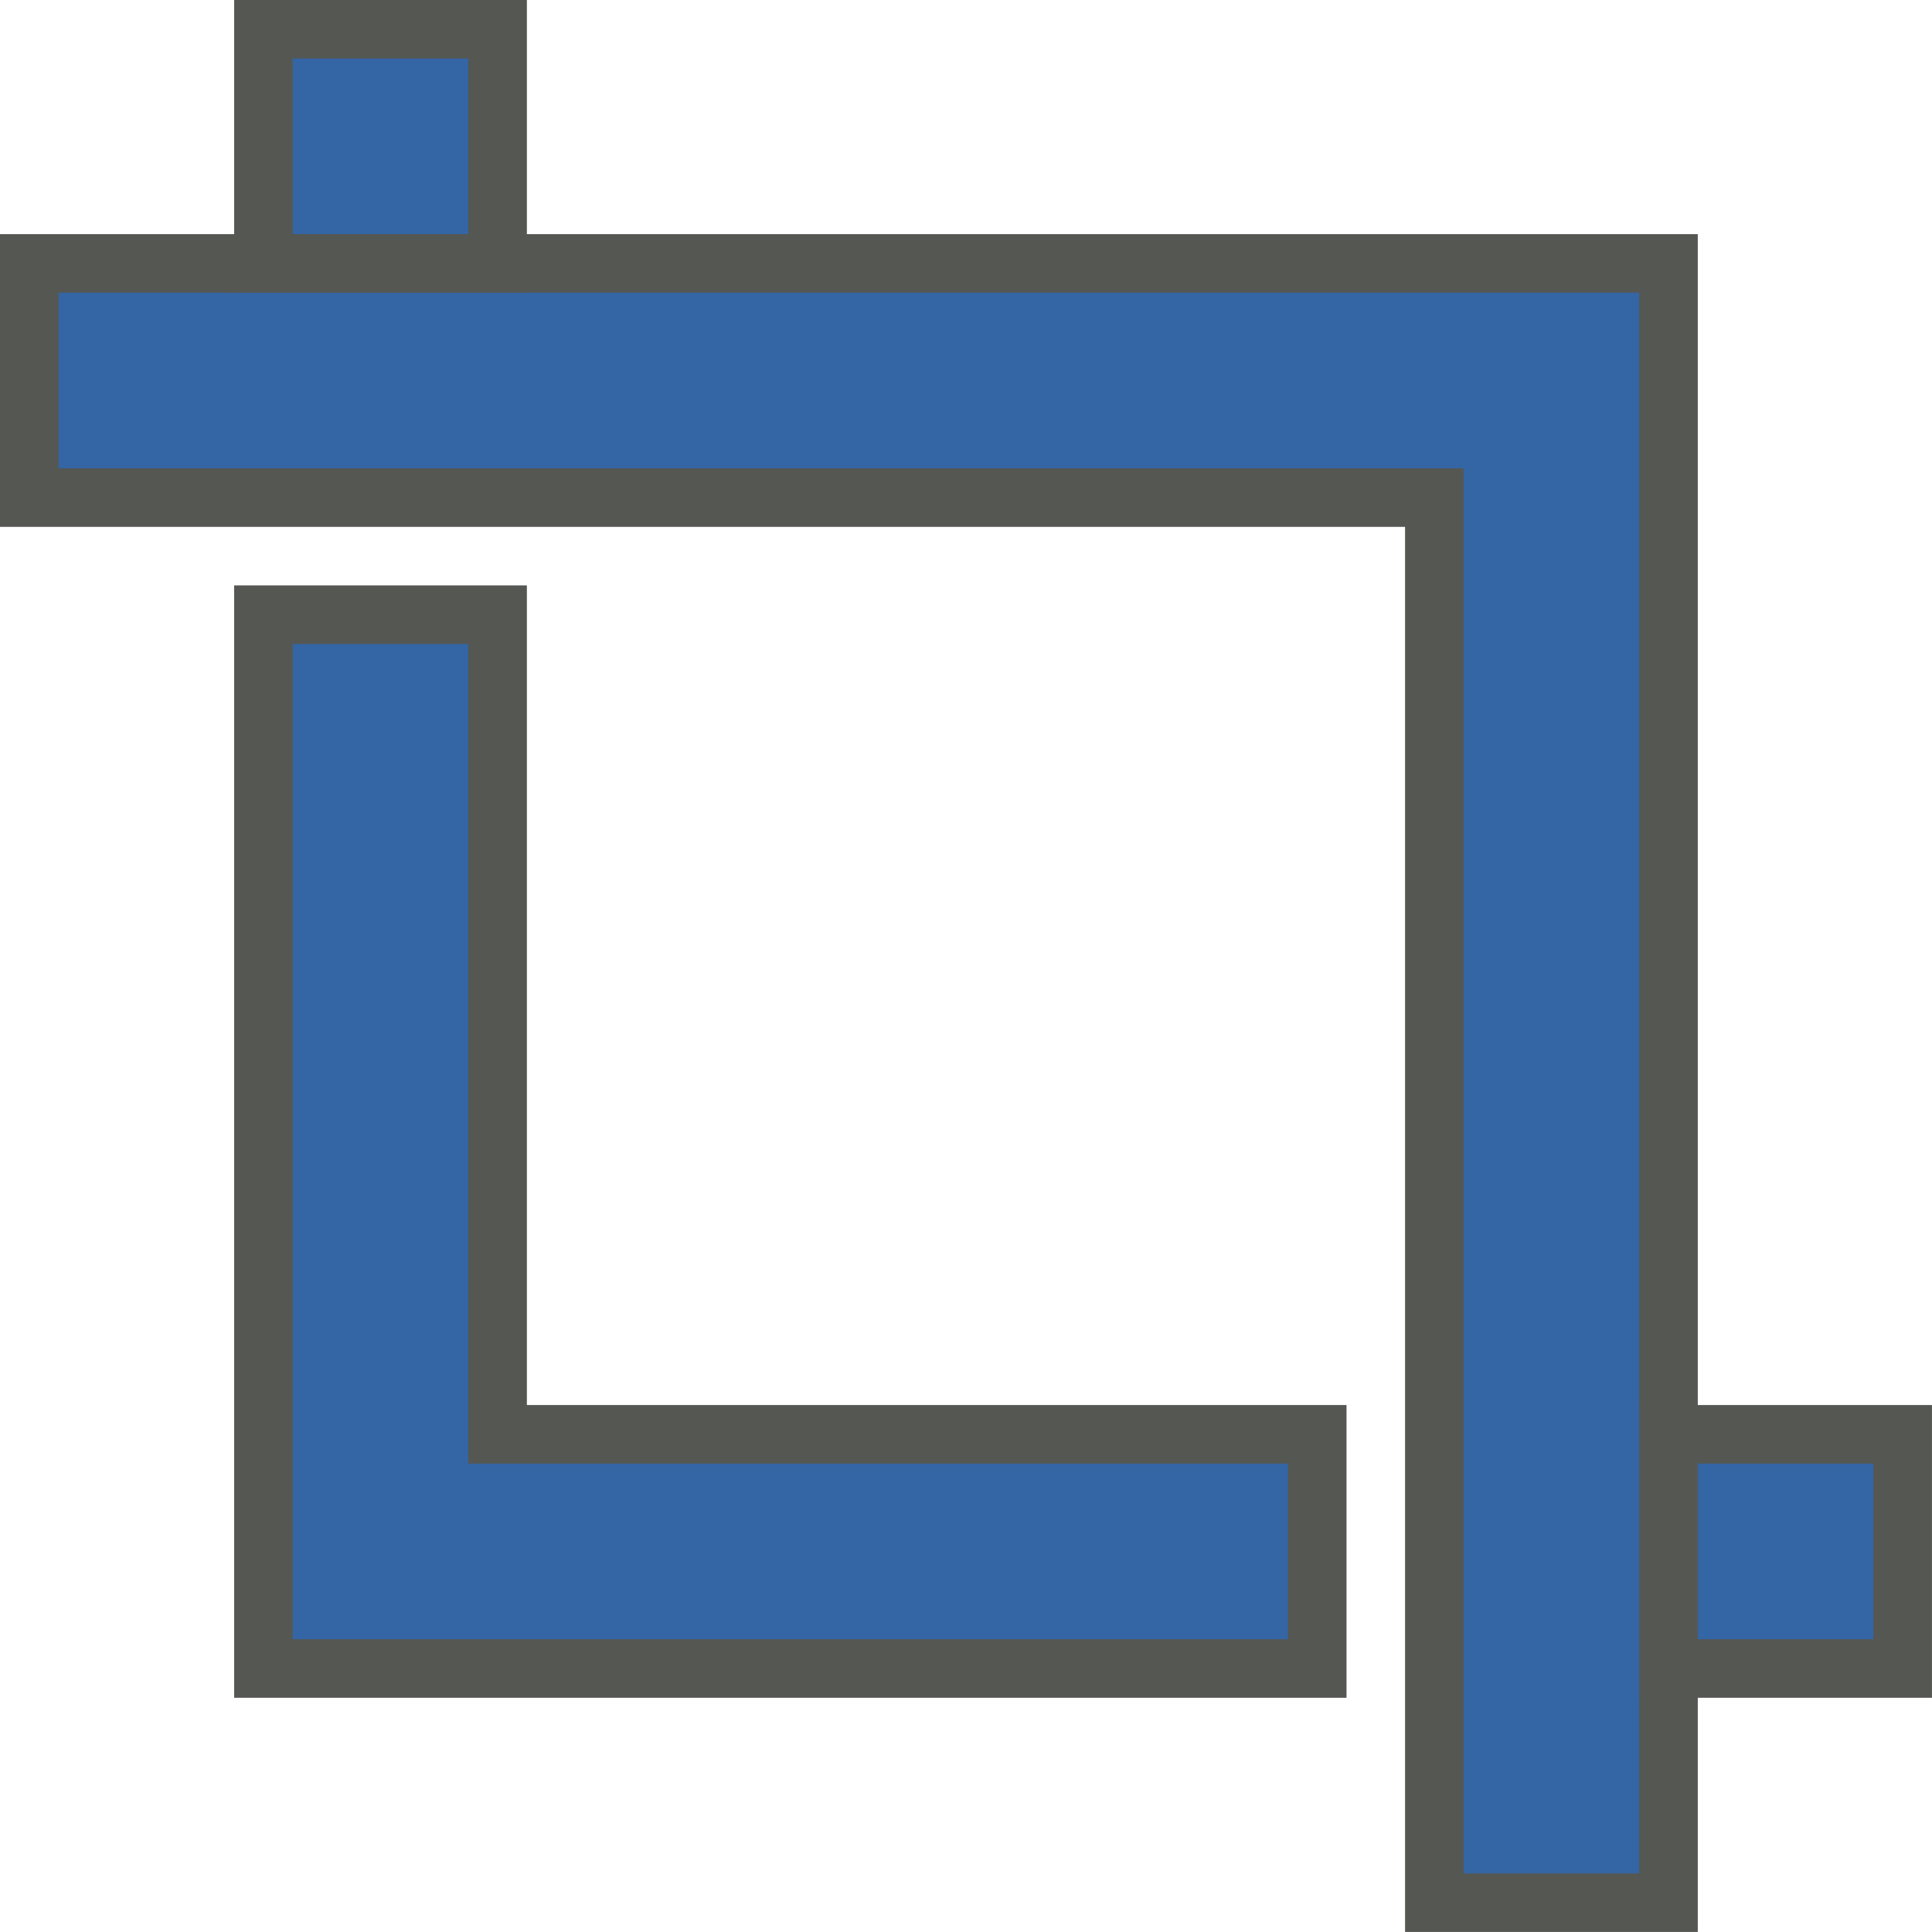
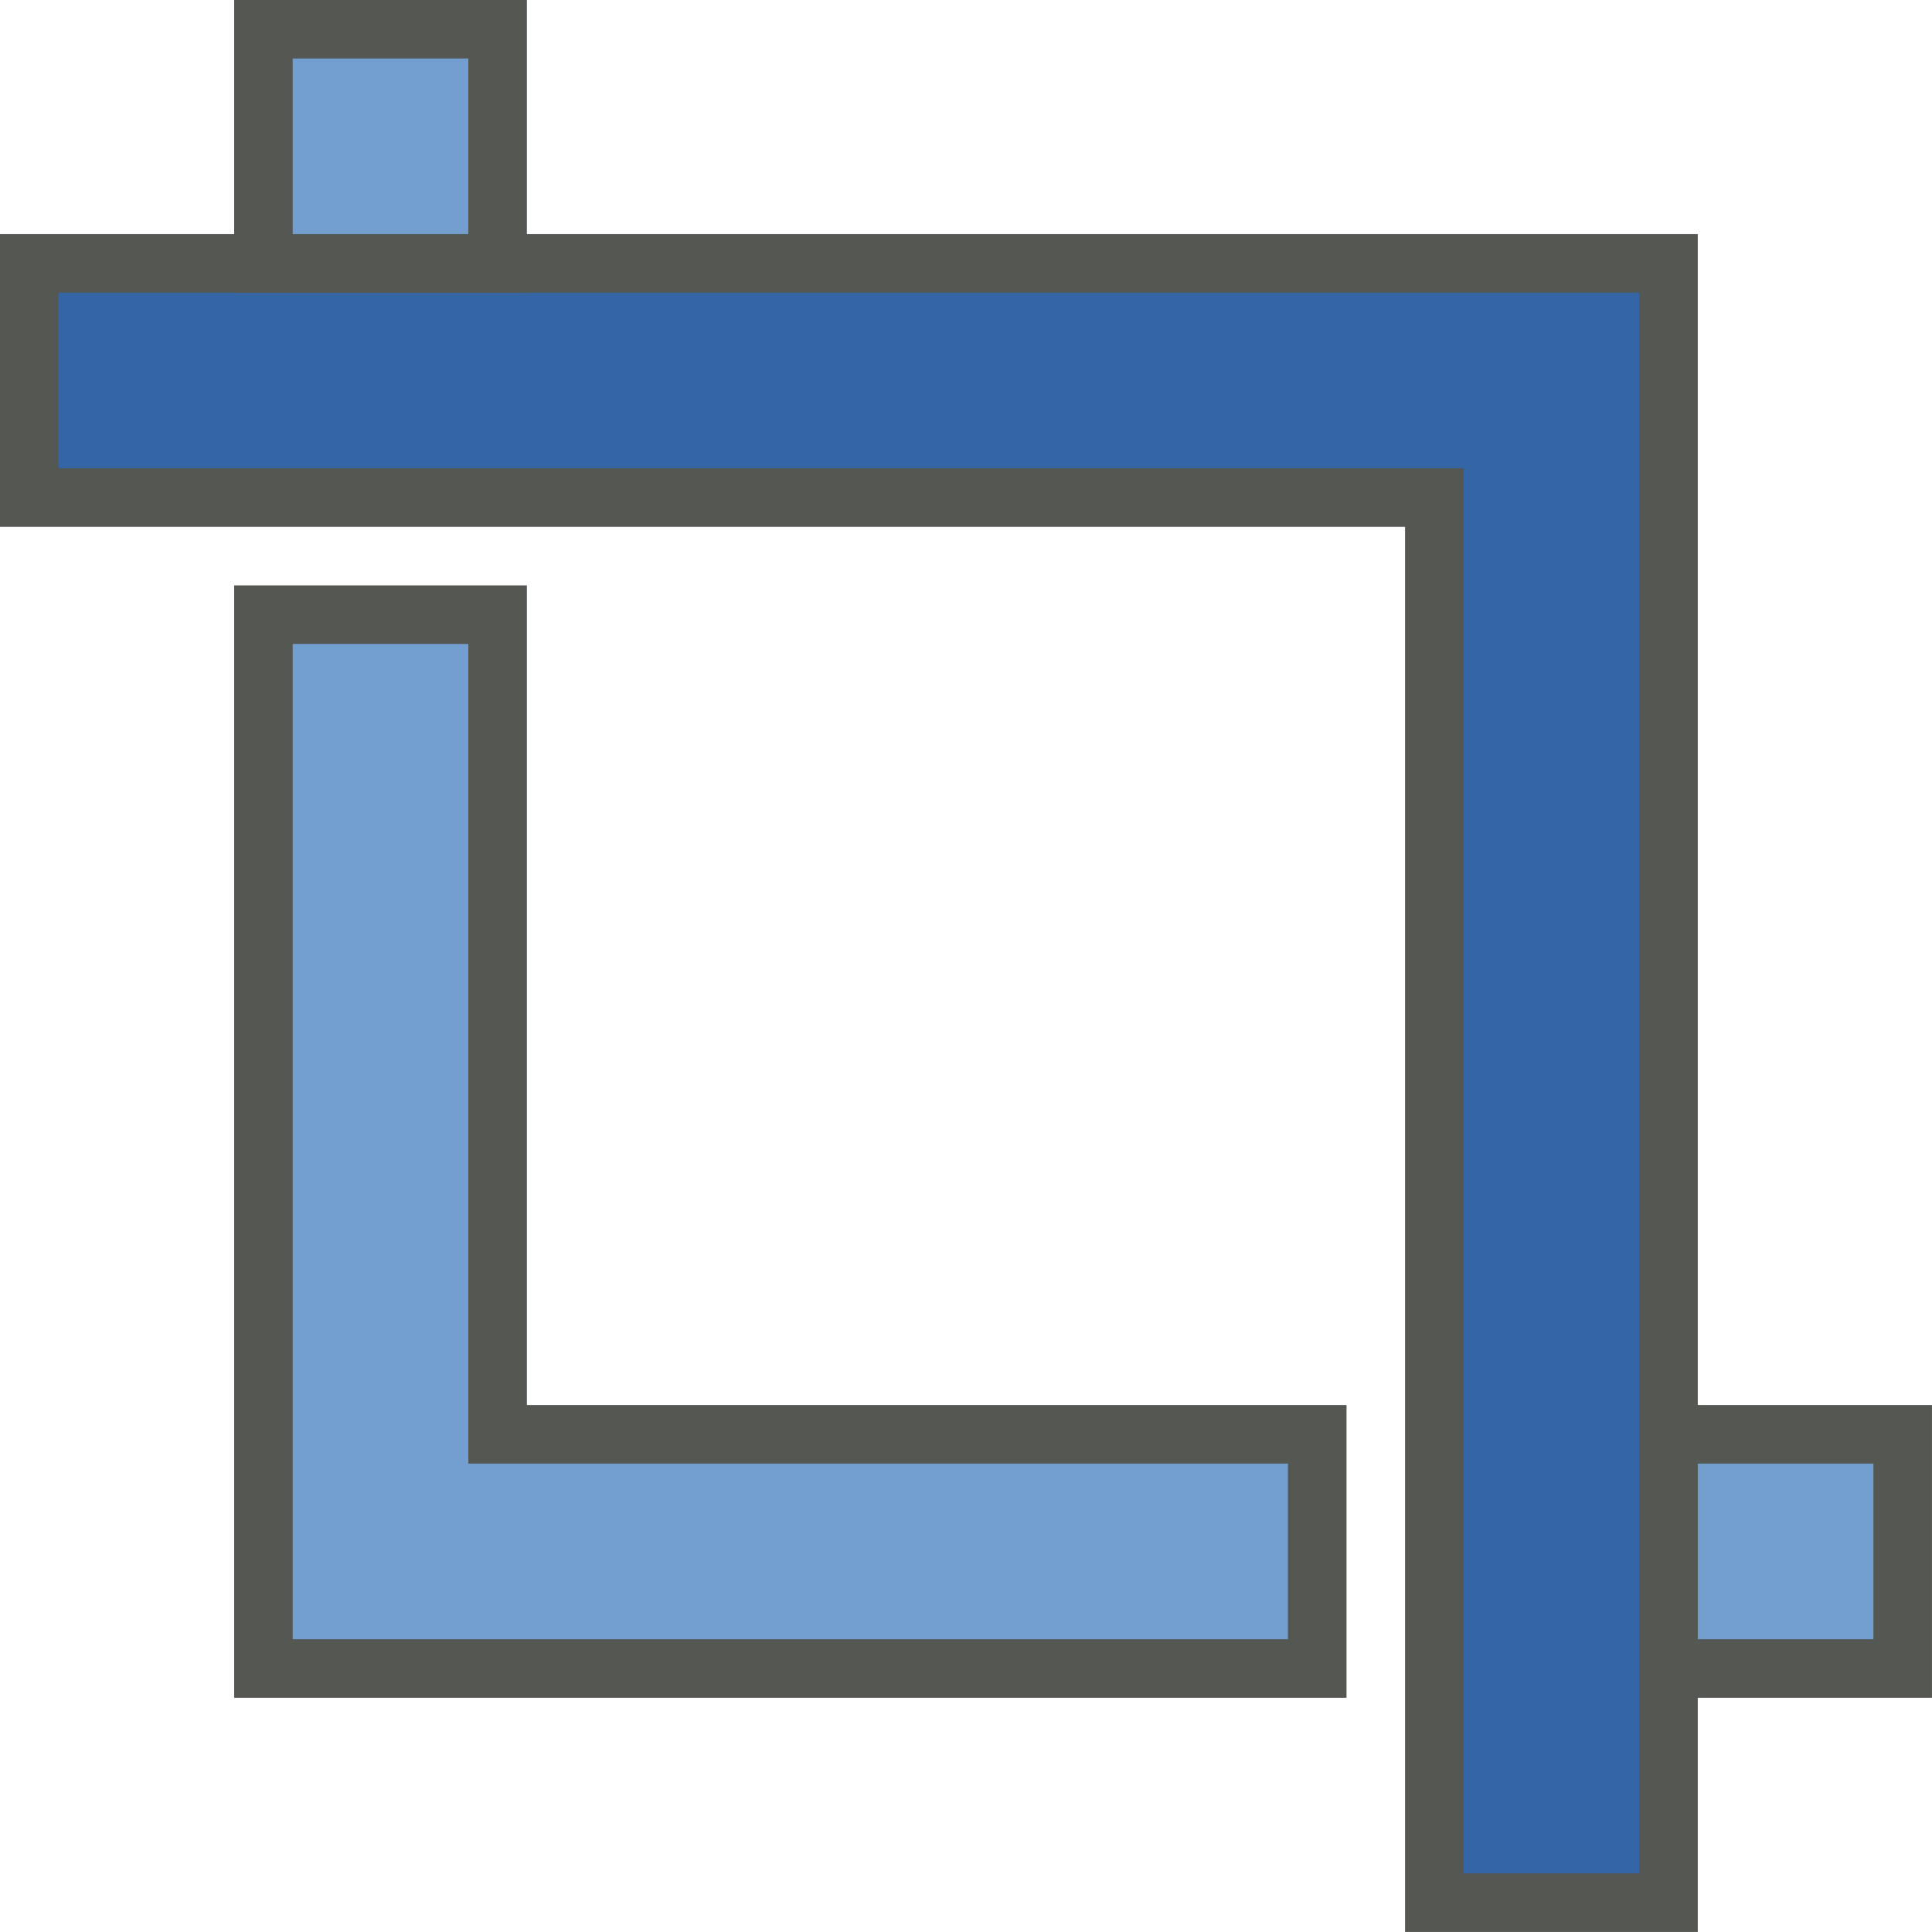
<svg xmlns="http://www.w3.org/2000/svg" width="16" height="16" id="svg11300" version="1.0" viewBox="0 0 16 16">
  <defs id="defs3" />
  <g id="layer1">
    <g id="g4015" transform="matrix(-0.969697,0,0,-0.969697,15.6148,15.79882)">
      <path style="display:inline;opacity:1;fill:#3465a4;fill-opacity:1;stroke:#555753;stroke-width:0.5;stroke-linecap:butt;stroke-linejoin:miter;stroke-miterlimit:4;stroke-dasharray:none;stroke-dashoffset:1;stroke-opacity:1" d="m 3.853,0.043 h -2 v 12 2 H 15.853 v -2 H 3.853 Z" id="path4158" />
-       <path style="display:inline;opacity:1;fill:#3465a4;fill-opacity:1;stroke:#555753;stroke-width:0.5;stroke-linecap:butt;stroke-linejoin:miter;stroke-miterlimit:4;stroke-dasharray:none;stroke-dashoffset:1;stroke-opacity:1" d="m 11.853,11.043 h 2 v -7 -2 H 4.853 v 2 h 7 z" id="path4160" />
-       <rect y="2.043" x="-0.147" height="2" width="2" id="rect4166" style="display:inline;opacity:1;fill:#3465a4;fill-opacity:1;stroke:#555753;stroke-width:0.5;stroke-linecap:butt;stroke-linejoin:miter;stroke-miterlimit:4;stroke-dasharray:none;stroke-dashoffset:1;stroke-opacity:1" />
-       <rect y="14.043" x="11.853" height="2" width="2" id="rect4168" style="display:inline;opacity:1;fill:#3465a4;fill-opacity:1;stroke:#555753;stroke-width:0.5;stroke-linecap:butt;stroke-linejoin:miter;stroke-miterlimit:4;stroke-dasharray:none;stroke-dashoffset:1;stroke-opacity:1" />
+       <path style="display:inline;opacity:1;fill:#729fcf;fill-opacity:1;stroke:#555753;stroke-width:0.5;stroke-linecap:butt;stroke-linejoin:miter;stroke-miterlimit:4;stroke-dasharray:none;stroke-dashoffset:1;stroke-opacity:1" d="m 11.853,11.043 h 2 v -7 -2 H 4.853 v 2 h 7 z" id="path4160" />
+       <rect y="2.043" x="-0.147" height="2" width="2" id="rect4166" style="display:inline;opacity:1;fill:#729fcf;fill-opacity:1;stroke:#555753;stroke-width:0.5;stroke-linecap:butt;stroke-linejoin:miter;stroke-miterlimit:4;stroke-dasharray:none;stroke-dashoffset:1;stroke-opacity:1" />
+       <rect y="14.043" x="11.853" height="2" width="2" id="rect4168" style="display:inline;opacity:1;fill:#729fcf;fill-opacity:1;stroke:#555753;stroke-width:0.5;stroke-linecap:butt;stroke-linejoin:miter;stroke-miterlimit:4;stroke-dasharray:none;stroke-dashoffset:1;stroke-opacity:1" />
    </g>
  </g>
</svg>
